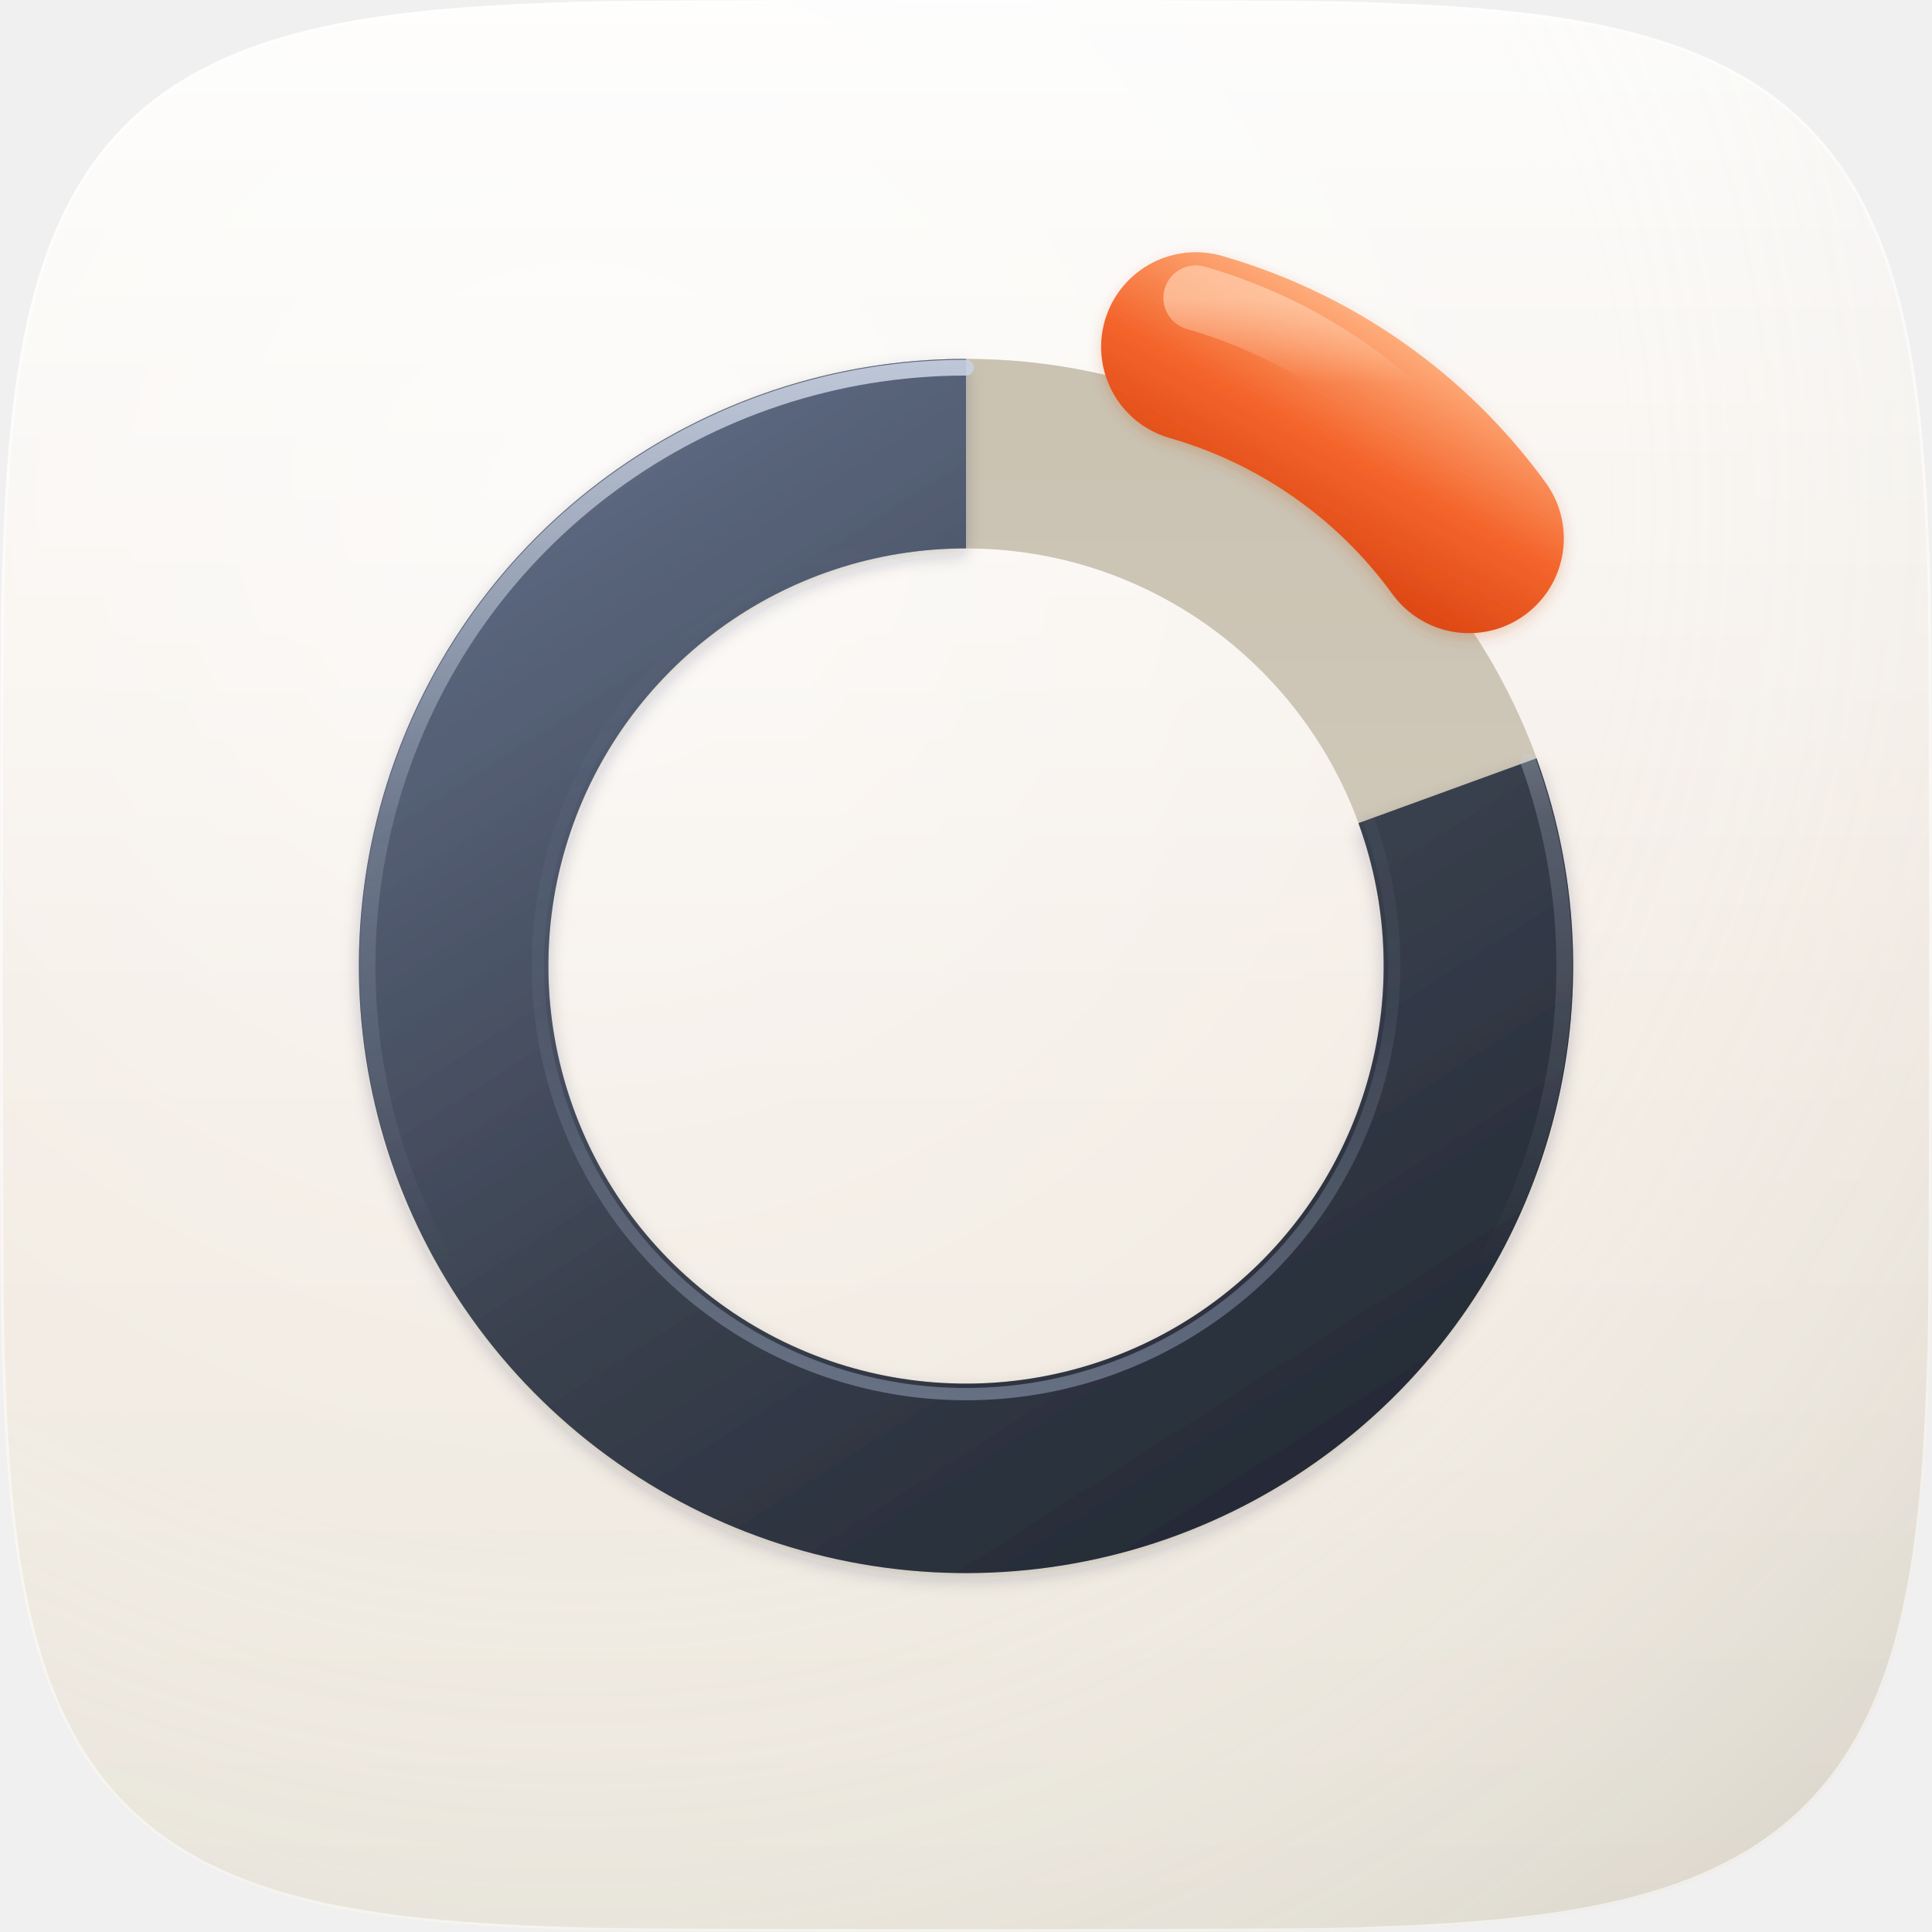
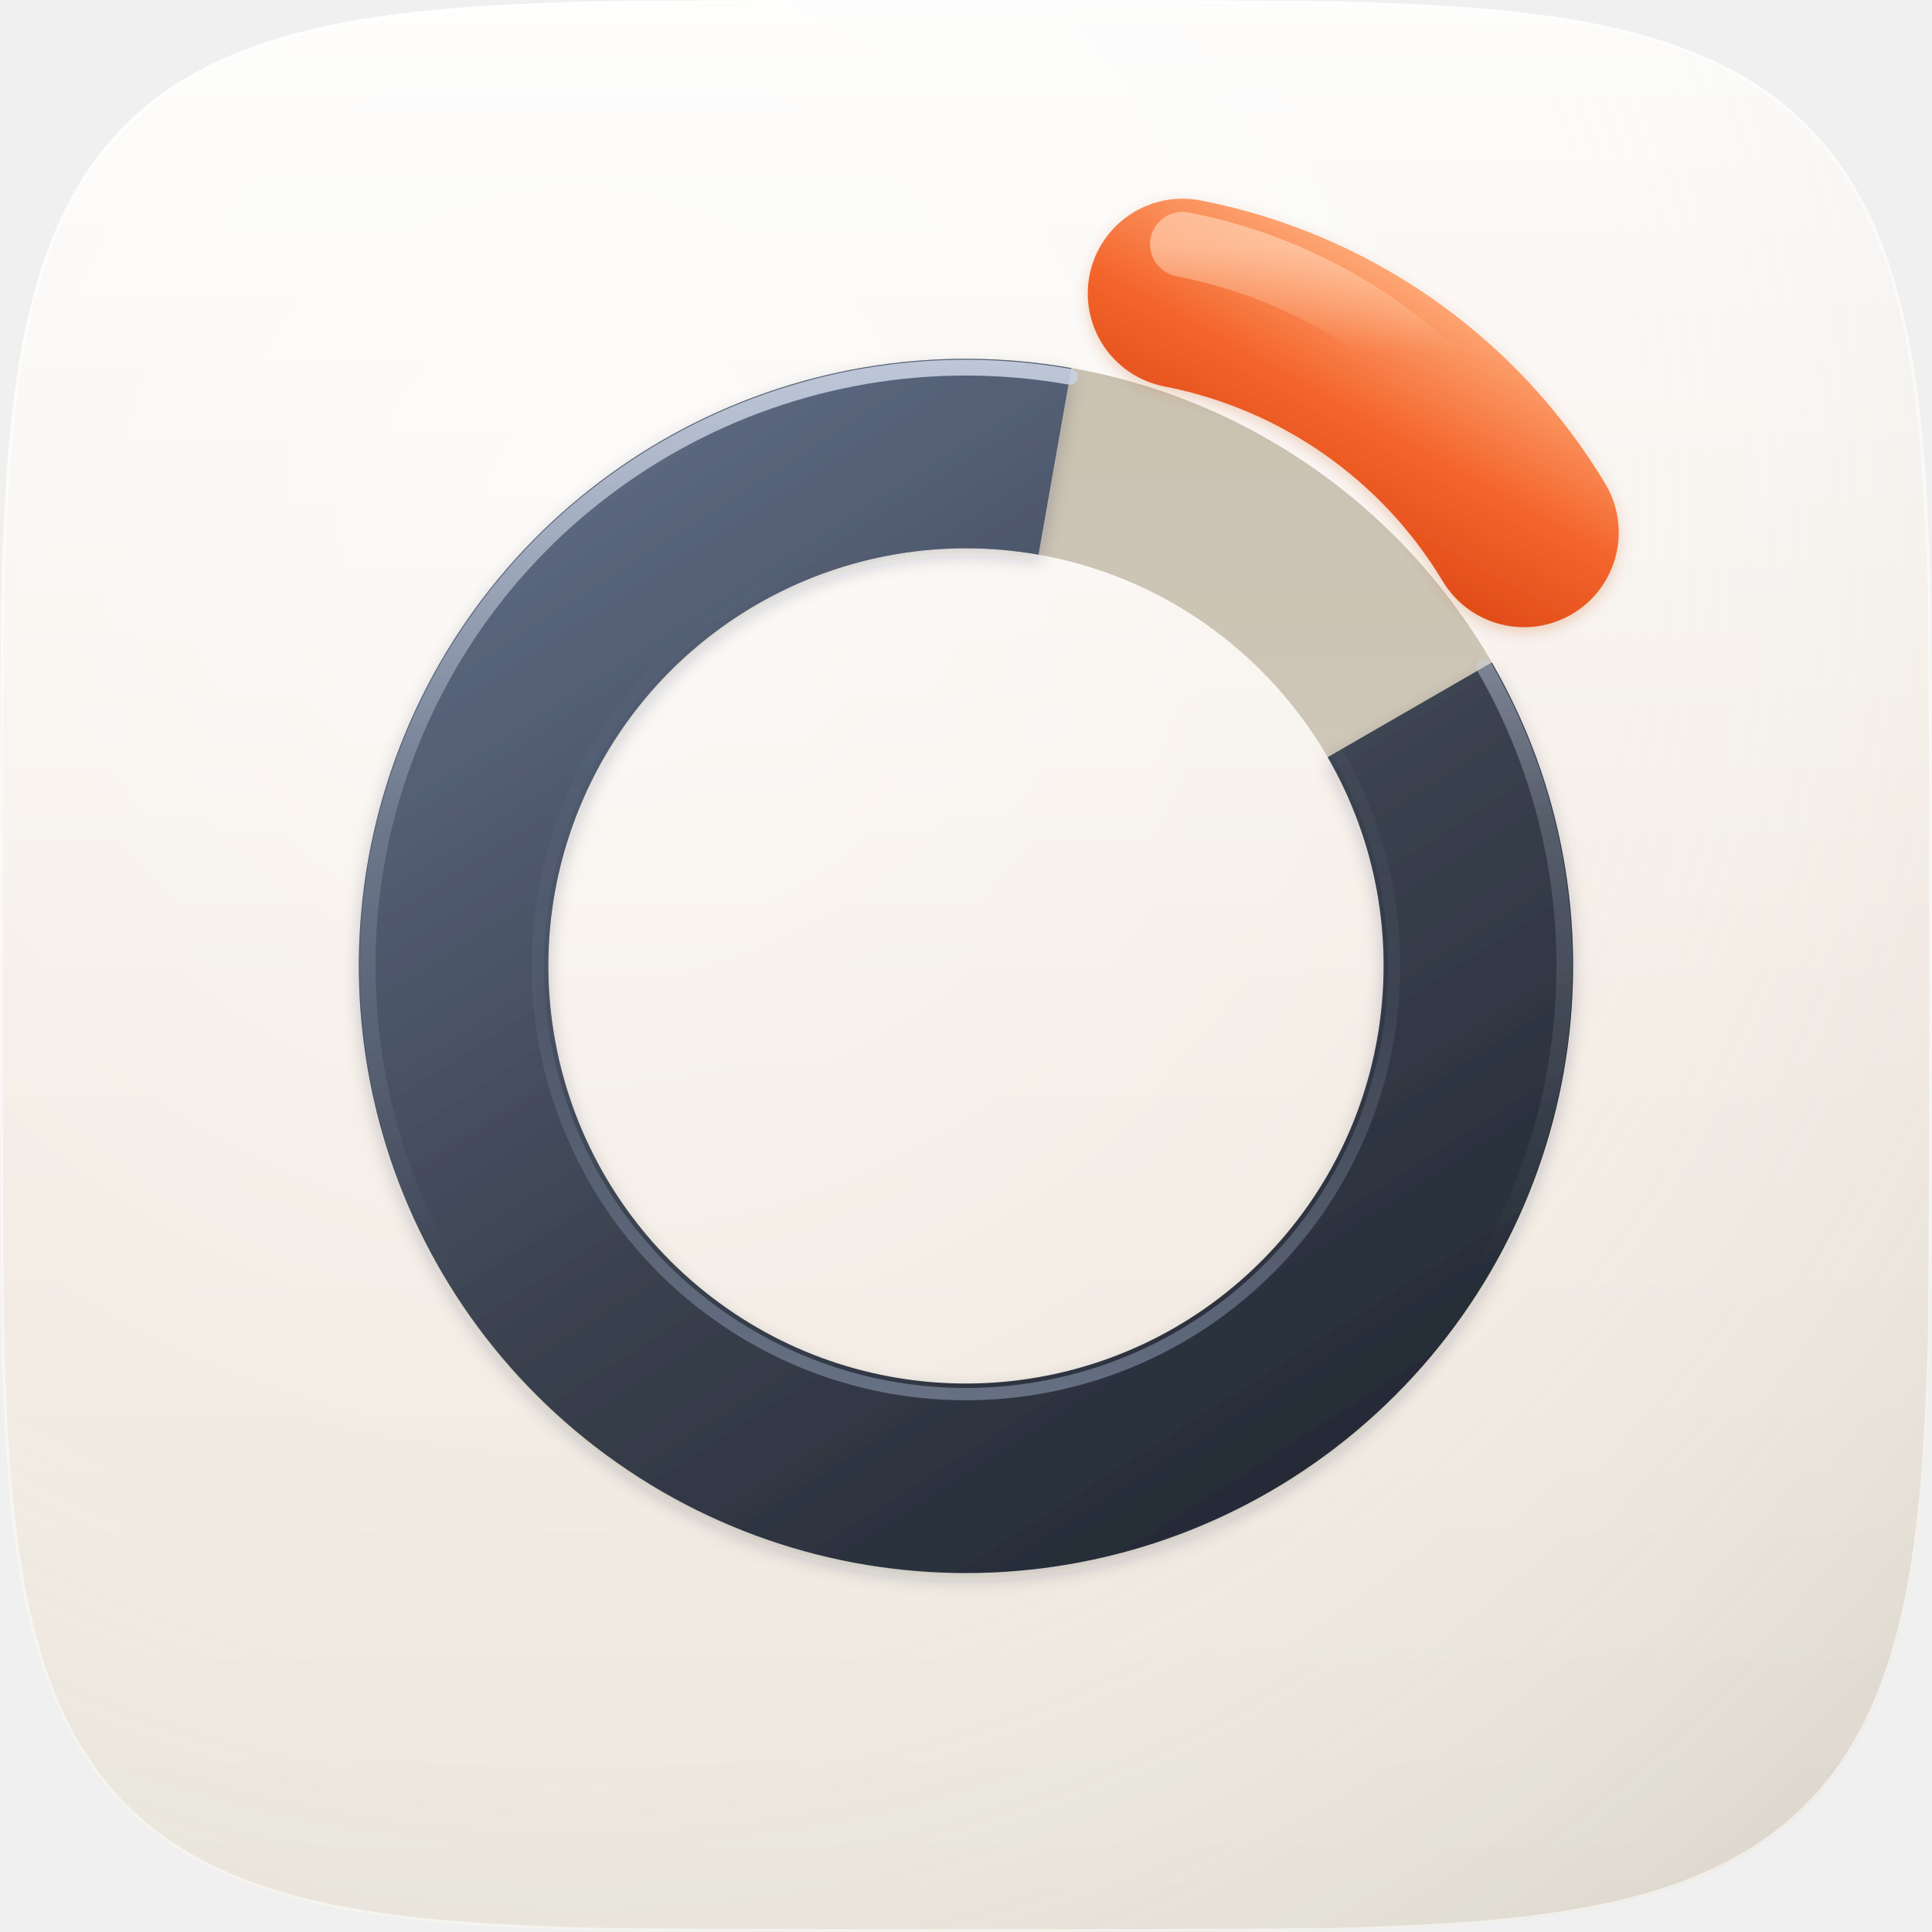
<svg xmlns="http://www.w3.org/2000/svg" viewBox="0 0 1024 1024" width="1024" height="1024">
  <defs>
    <linearGradient id="ground" x1="0" y1="0" x2="0" y2="1">
      <stop offset="0" stop-color="#FDFDFC" />
      <stop offset="0.52" stop-color="#F5EEE7" />
      <stop offset="1" stop-color="#EDE9DF" />
    </linearGradient>
    <radialGradient id="vignette" cx="0.30" cy="0.26" r="0.92">
      <stop offset="0" stop-color="#FFFFFF" stop-opacity="0.55" />
      <stop offset="0.55" stop-color="#FFFFFF" stop-opacity="0" />
      <stop offset="1" stop-color="#8C8577" stop-opacity="0.16" />
    </radialGradient>
    <linearGradient id="track" x1="0" y1="0" x2="0" y2="1">
      <stop offset="0" stop-color="#D3CCBC" />
      <stop offset="1" stop-color="#E4DED1" />
    </linearGradient>
    <linearGradient id="ring" x1="0.18" y1="0" x2="0.82" y2="1">
      <stop offset="0" stop-color="#5C6880" />
      <stop offset="0.55" stop-color="#3B4250" />
      <stop offset="1" stop-color="#252B36" />
    </linearGradient>
    <linearGradient id="ringRim" x1="0" y1="0" x2="0" y2="1">
      <stop offset="0" stop-color="#8E97AA" stop-opacity="0.85" />
      <stop offset="0.4" stop-color="#8E97AA" stop-opacity="0" />
    </linearGradient>
    <linearGradient id="edgeTop" x1="0" y1="0" x2="0" y2="1">
      <stop offset="0" stop-color="#C9D2E2" stop-opacity="0.90" />
      <stop offset="0.38" stop-color="#C9D2E2" stop-opacity="0.22" />
      <stop offset="0.75" stop-color="#C9D2E2" stop-opacity="0" />
    </linearGradient>
    <linearGradient id="edgeInner" x1="0" y1="1" x2="0" y2="0">
      <stop offset="0" stop-color="#93A0B8" stop-opacity="0.55" />
      <stop offset="0.45" stop-color="#93A0B8" stop-opacity="0.10" />
      <stop offset="1" stop-color="#93A0B8" stop-opacity="0" />
    </linearGradient>
    <linearGradient id="ember" x1="0.1" y1="1" x2="0.9" y2="0">
      <stop offset="0" stop-color="#D8410F" />
      <stop offset="0.5" stop-color="#F4652C" />
      <stop offset="1" stop-color="#FFB483" />
    </linearGradient>
    <linearGradient id="emberRim" x1="0" y1="0" x2="0" y2="1">
      <stop offset="0" stop-color="#FFD3B4" stop-opacity="0.9" />
      <stop offset="0.45" stop-color="#FFD3B4" stop-opacity="0" />
    </linearGradient>
    <filter id="ringShadow" x="-30%" y="-30%" width="160%" height="170%">
      <feDropShadow dx="0" dy="16" stdDeviation="20" flood-color="#2A2F38" flood-opacity="0.26" />
      <feDropShadow dx="0" dy="4" stdDeviation="5" flood-color="#2A2F38" flood-opacity="0.20" />
    </filter>
    <filter id="emberShadow" x="-60%" y="-60%" width="220%" height="220%">
      <feDropShadow dx="0" dy="14" stdDeviation="17" flood-color="#C0430F" flood-opacity="0.34" />
      <feDropShadow dx="0" dy="3" stdDeviation="4" flood-color="#C0430F" flood-opacity="0.22" />
    </filter>
    <clipPath id="sq">
      <path d="M1024.00,512.00C1024.00,569.33 1023.85,646.20 1023.56,683.99C1023.27,721.78 1022.83,723.03 1022.24,738.75C1021.66,754.47 1020.92,766.39 1020.04,778.30C1019.16,790.20 1018.13,800.36 1016.95,810.17C1015.77,819.99 1014.44,828.75 1012.95,837.17C1011.47,845.58 1009.83,853.28 1008.04,860.66C1006.25,868.04 1004.30,874.89 1002.19,881.45C1000.08,888.01 997.81,894.14 995.37,900.02C992.94,905.90 990.34,911.43 987.56,916.73C984.79,922.03 981.85,927.02 978.72,931.81C975.59,936.59 972.29,941.11 968.79,945.43C965.29,949.75 961.62,953.83 957.72,957.72C953.83,961.62 949.75,965.29 945.43,968.79C941.11,972.29 936.59,975.59 931.81,978.72C927.02,981.85 922.03,984.79 916.73,987.56C911.43,990.34 905.90,992.94 900.02,995.37C894.14,997.81 888.01,1000.08 881.45,1002.19C874.89,1004.30 868.04,1006.25 860.66,1008.04C853.28,1009.83 845.58,1011.47 837.17,1012.95C828.75,1014.44 819.99,1015.77 810.17,1016.95C800.36,1018.13 790.20,1019.16 778.30,1020.04C766.39,1020.92 754.47,1021.66 738.75,1022.24C723.03,1022.83 721.78,1023.27 683.99,1023.56C646.20,1023.85 569.33,1024.00 512.00,1024.00C454.67,1024.00 377.80,1023.85 340.01,1023.56C302.22,1023.27 300.97,1022.83 285.25,1022.24C269.53,1021.66 257.61,1020.92 245.70,1020.04C233.80,1019.16 223.64,1018.13 213.83,1016.95C204.01,1015.77 195.25,1014.44 186.83,1012.95C178.42,1011.47 170.72,1009.83 163.34,1008.04C155.96,1006.25 149.11,1004.30 142.55,1002.19C135.99,1000.08 129.86,997.81 123.98,995.37C118.10,992.94 112.57,990.34 107.27,987.56C101.97,984.79 96.98,981.85 92.19,978.72C87.41,975.59 82.89,972.29 78.57,968.79C74.25,965.29 70.17,961.62 66.28,957.72C62.38,953.83 58.71,949.75 55.21,945.43C51.71,941.11 48.41,936.59 45.28,931.81C42.15,927.02 39.21,922.03 36.44,916.73C33.66,911.43 31.06,905.90 28.63,900.02C26.19,894.14 23.92,888.01 21.81,881.45C19.70,874.89 17.75,868.04 15.96,860.66C14.17,853.28 12.53,845.58 11.05,837.17C9.56,828.75 8.23,819.99 7.05,810.17C5.87,800.36 4.84,790.20 3.96,778.30C3.08,766.39 2.34,754.47 1.76,738.75C1.17,723.03 0.73,721.78 0.44,683.99C0.15,646.20 0.00,569.33 0.00,512.00C0.00,454.67 0.15,377.80 0.44,340.01C0.73,302.22 1.17,300.97 1.76,285.25C2.34,269.53 3.08,257.61 3.96,245.70C4.84,233.80 5.87,223.64 7.05,213.83C8.23,204.01 9.56,195.25 11.05,186.83C12.53,178.42 14.17,170.72 15.96,163.34C17.75,155.96 19.70,149.11 21.81,142.55C23.92,135.99 26.19,129.86 28.63,123.98C31.06,118.10 33.66,112.57 36.44,107.27C39.21,101.97 42.15,96.98 45.28,92.19C48.41,87.41 51.71,82.89 55.21,78.57C58.71,74.25 62.38,70.17 66.28,66.28C70.17,62.38 74.25,58.71 78.57,55.21C82.89,51.71 87.41,48.41 92.19,45.28C96.98,42.15 101.97,39.21 107.27,36.44C112.57,33.66 118.10,31.06 123.98,28.63C129.86,26.19 135.99,23.92 142.55,21.81C149.11,19.70 155.96,17.75 163.34,15.96C170.72,14.17 178.42,12.53 186.83,11.05C195.25,9.56 204.01,8.23 213.83,7.05C223.64,5.87 233.80,4.84 245.70,3.96C257.61,3.08 269.53,2.34 285.25,1.76C300.97,1.17 302.22,0.73 340.01,0.44C377.80,0.15 454.67,0.00 512.00,0.00C569.33,0.00 646.20,0.15 683.99,0.44C721.78,0.73 723.03,1.17 738.75,1.76C754.47,2.34 766.39,3.08 778.30,3.96C790.20,4.84 800.36,5.87 810.17,7.05C819.99,8.23 828.75,9.56 837.17,11.05C845.58,12.53 853.28,14.17 860.66,15.96C868.04,17.75 874.89,19.70 881.45,21.81C888.01,23.92 894.14,26.19 900.02,28.63C905.90,31.06 911.43,33.66 916.73,36.44C922.03,39.21 927.02,42.15 931.81,45.28C936.59,48.41 941.11,51.71 945.43,55.21C949.75,58.71 953.83,62.38 957.72,66.28C961.62,70.17 965.29,74.25 968.79,78.57C972.29,82.89 975.59,87.41 978.72,92.19C981.85,96.98 984.79,101.97 987.56,107.27C990.34,112.57 992.94,118.10 995.37,123.98C997.81,129.86 1000.08,135.99 1002.19,142.55C1004.30,149.11 1006.25,155.96 1008.04,163.34C1009.83,170.72 1011.47,178.42 1012.95,186.83C1014.44,195.25 1015.77,204.01 1016.95,213.83C1018.13,223.64 1019.16,233.80 1020.04,245.70C1020.92,257.61 1021.66,269.53 1022.24,285.25C1022.83,300.97 1023.27,302.22 1023.56,340.01C1023.85,377.80 1024.00,454.67 1024.00,512.00Z" />
    </clipPath>
  </defs>
  <g clip-path="url(#sq)">
    <rect width="1024" height="1024" fill="url(#ground)" />
    <rect width="1024" height="1024" fill="url(#vignette)" />
    <path d="M1024.00,512.00C1024.00,569.33 1023.85,646.20 1023.56,683.99C1023.27,721.78 1022.83,723.03 1022.24,738.75C1021.66,754.47 1020.92,766.39 1020.04,778.30C1019.16,790.20 1018.13,800.36 1016.95,810.17C1015.77,819.99 1014.44,828.75 1012.95,837.17C1011.47,845.58 1009.83,853.28 1008.04,860.66C1006.25,868.04 1004.30,874.89 1002.19,881.45C1000.08,888.01 997.81,894.14 995.37,900.02C992.94,905.90 990.34,911.43 987.56,916.73C984.79,922.03 981.85,927.02 978.72,931.81C975.59,936.59 972.29,941.11 968.79,945.43C965.29,949.75 961.62,953.83 957.72,957.72C953.83,961.62 949.75,965.29 945.43,968.79C941.11,972.29 936.59,975.59 931.81,978.72C927.02,981.85 922.03,984.79 916.73,987.56C911.43,990.34 905.90,992.94 900.02,995.37C894.14,997.81 888.01,1000.08 881.45,1002.19C874.89,1004.30 868.04,1006.25 860.66,1008.04C853.28,1009.83 845.58,1011.47 837.17,1012.95C828.75,1014.44 819.99,1015.77 810.17,1016.95C800.36,1018.13 790.20,1019.16 778.30,1020.04C766.39,1020.92 754.47,1021.66 738.75,1022.24C723.03,1022.83 721.78,1023.27 683.99,1023.56C646.20,1023.85 569.33,1024.00 512.00,1024.00C454.67,1024.00 377.80,1023.85 340.01,1023.56C302.22,1023.27 300.97,1022.83 285.25,1022.24C269.53,1021.66 257.61,1020.92 245.70,1020.04C233.80,1019.16 223.64,1018.13 213.83,1016.95C204.01,1015.77 195.25,1014.44 186.83,1012.95C178.42,1011.47 170.72,1009.83 163.34,1008.04C155.96,1006.25 149.11,1004.30 142.55,1002.19C135.99,1000.08 129.86,997.81 123.98,995.37C118.10,992.94 112.57,990.34 107.27,987.56C101.97,984.79 96.98,981.85 92.19,978.72C87.41,975.59 82.89,972.29 78.57,968.79C74.25,965.29 70.17,961.62 66.28,957.72C62.38,953.83 58.71,949.75 55.21,945.43C51.71,941.11 48.41,936.59 45.28,931.81C42.15,927.02 39.21,922.03 36.44,916.73C33.66,911.43 31.06,905.90 28.63,900.02C26.19,894.14 23.92,888.01 21.81,881.45C19.70,874.89 17.75,868.04 15.96,860.66C14.17,853.28 12.53,845.58 11.05,837.17C9.56,828.75 8.23,819.99 7.05,810.17C5.87,800.36 4.84,790.20 3.96,778.30C3.08,766.39 2.34,754.47 1.76,738.75C1.17,723.03 0.73,721.78 0.44,683.99C0.15,646.20 0.00,569.33 0.00,512.00C0.00,454.67 0.15,377.80 0.44,340.01C0.73,302.22 1.17,300.97 1.76,285.25C2.34,269.53 3.08,257.61 3.96,245.70C4.84,233.80 5.87,223.64 7.05,213.83C8.23,204.01 9.56,195.25 11.05,186.83C12.53,178.42 14.17,170.72 15.96,163.34C17.75,155.96 19.70,149.11 21.81,142.55C23.92,135.99 26.19,129.86 28.63,123.98C31.06,118.10 33.66,112.57 36.44,107.27C39.21,101.97 42.15,96.98 45.28,92.19C48.41,87.41 51.71,82.89 55.21,78.57C58.71,74.25 62.38,70.17 66.28,66.28C70.17,62.38 74.25,58.71 78.57,55.21C82.89,51.71 87.41,48.41 92.19,45.28C96.98,42.15 101.97,39.21 107.27,36.44C112.57,33.66 118.10,31.06 123.98,28.63C129.86,26.19 135.99,23.92 142.55,21.81C149.11,19.70 155.96,17.75 163.34,15.96C170.72,14.17 178.42,12.53 186.83,11.05C195.25,9.56 204.01,8.23 213.83,7.05C223.64,5.87 233.80,4.84 245.70,3.96C257.61,3.08 269.53,2.34 285.25,1.76C300.97,1.17 302.22,0.73 340.01,0.44C377.80,0.15 454.67,0.00 512.00,0.00C569.33,0.00 646.20,0.15 683.99,0.44C721.78,0.73 723.03,1.17 738.75,1.76C754.47,2.34 766.39,3.08 778.30,3.96C790.20,4.84 800.36,5.87 810.17,7.05C819.99,8.23 828.75,9.56 837.17,11.05C845.58,12.53 853.28,14.17 860.66,15.96C868.04,17.75 874.89,19.70 881.45,21.81C888.01,23.92 894.14,26.19 900.02,28.63C905.90,31.06 911.43,33.66 916.73,36.44C922.03,39.21 927.02,42.15 931.81,45.28C936.59,48.41 941.11,51.71 945.43,55.21C949.75,58.71 953.83,62.38 957.72,66.28C961.62,70.17 965.29,74.25 968.79,78.57C972.29,82.89 975.59,87.41 978.72,92.19C981.85,96.98 984.79,101.97 987.56,107.27C990.34,112.57 992.94,118.10 995.37,123.98C997.81,129.86 1000.08,135.99 1002.19,142.55C1004.30,149.11 1006.25,155.96 1008.04,163.34C1009.83,170.72 1011.47,178.42 1012.95,186.83C1014.44,195.25 1015.77,204.01 1016.95,213.83C1018.13,223.64 1019.16,233.80 1020.04,245.70C1020.92,257.61 1021.66,269.53 1022.24,285.25C1022.83,300.97 1023.27,302.22 1023.56,340.01C1023.85,377.80 1024.00,454.67 1024.00,512.00Z" fill="none" stroke="#FFFFFF" stroke-opacity="0.55" stroke-width="3" />
    <g transform="translate(512,512) scale(0.93) translate(-512,-512)">
      <circle cx="512" cy="512" r="292" fill="none" stroke="url(#track)" stroke-width="108" />
      <circle cx="512" cy="512" r="292" fill="none" stroke="#B9B1A0" stroke-opacity="0.35" stroke-width="108" style="filter:none" />
      <g filter="url(#ringShadow)">
-         <path d="M 786.4 412.1 A 292 292 0 1 1 512.0 220.0" fill="none" stroke="url(#ring)" stroke-width="108" stroke-linecap="butt" />
+         <path d="M 764.9 366.0 A 292 292 0 1 1 562.7 224.4" fill="none" stroke="url(#ring)" stroke-width="108" stroke-linecap="butt" />
      </g>
-       <path d="M 832.4 395.4 A 341.0 341.0 0 1 1 512.0 171.0" fill="none" stroke="url(#edgeTop)" stroke-width="9" stroke-linecap="round" />
-       <path d="M 741.3 428.5 A 244.0 244.0 0 1 1 512.0 268.0" fill="none" stroke="url(#edgeInner)" stroke-width="7" stroke-linecap="round" />
-       <g transform="translate(50.5,-72.1)" filter="url(#emberShadow)">
-         <path d="M 592.5 231.3 A 292 292 0 0 1 748.2 340.4" fill="none" stroke="url(#ember)" stroke-width="108" stroke-linecap="round" />
-         <path d="M 592.5 231.3 A 292 292 0 0 1 748.2 340.4" fill="none" stroke="url(#emberRim)" stroke-width="37" stroke-linecap="round" transform="translate(0,-28)" opacity="0.75" />
+       <path d="M 807.3 341.5 A 341.0 341.0 0 1 1 571.2 176.2" fill="none" stroke="url(#edgeTop)" stroke-width="9" stroke-linecap="round" />
+       <path d="M 723.3 390.0 A 244.0 244.0 0 1 1 554.4 271.7" fill="none" stroke="url(#edgeInner)" stroke-width="7" stroke-linecap="round" />
+       <g transform="translate(67.7,-96.7)" filter="url(#emberShadow)">
+         <path d="M 567.7 225.4 A 292 292 0 0 1 762.3 361.6" fill="none" stroke="url(#ember)" stroke-width="108" stroke-linecap="round" />
+         <path d="M 567.7 225.4 A 292 292 0 0 1 762.3 361.6" fill="none" stroke="url(#emberRim)" stroke-width="37" stroke-linecap="round" transform="translate(0,-28)" opacity="0.75" />
      </g>
    </g>
  </g>
</svg>
